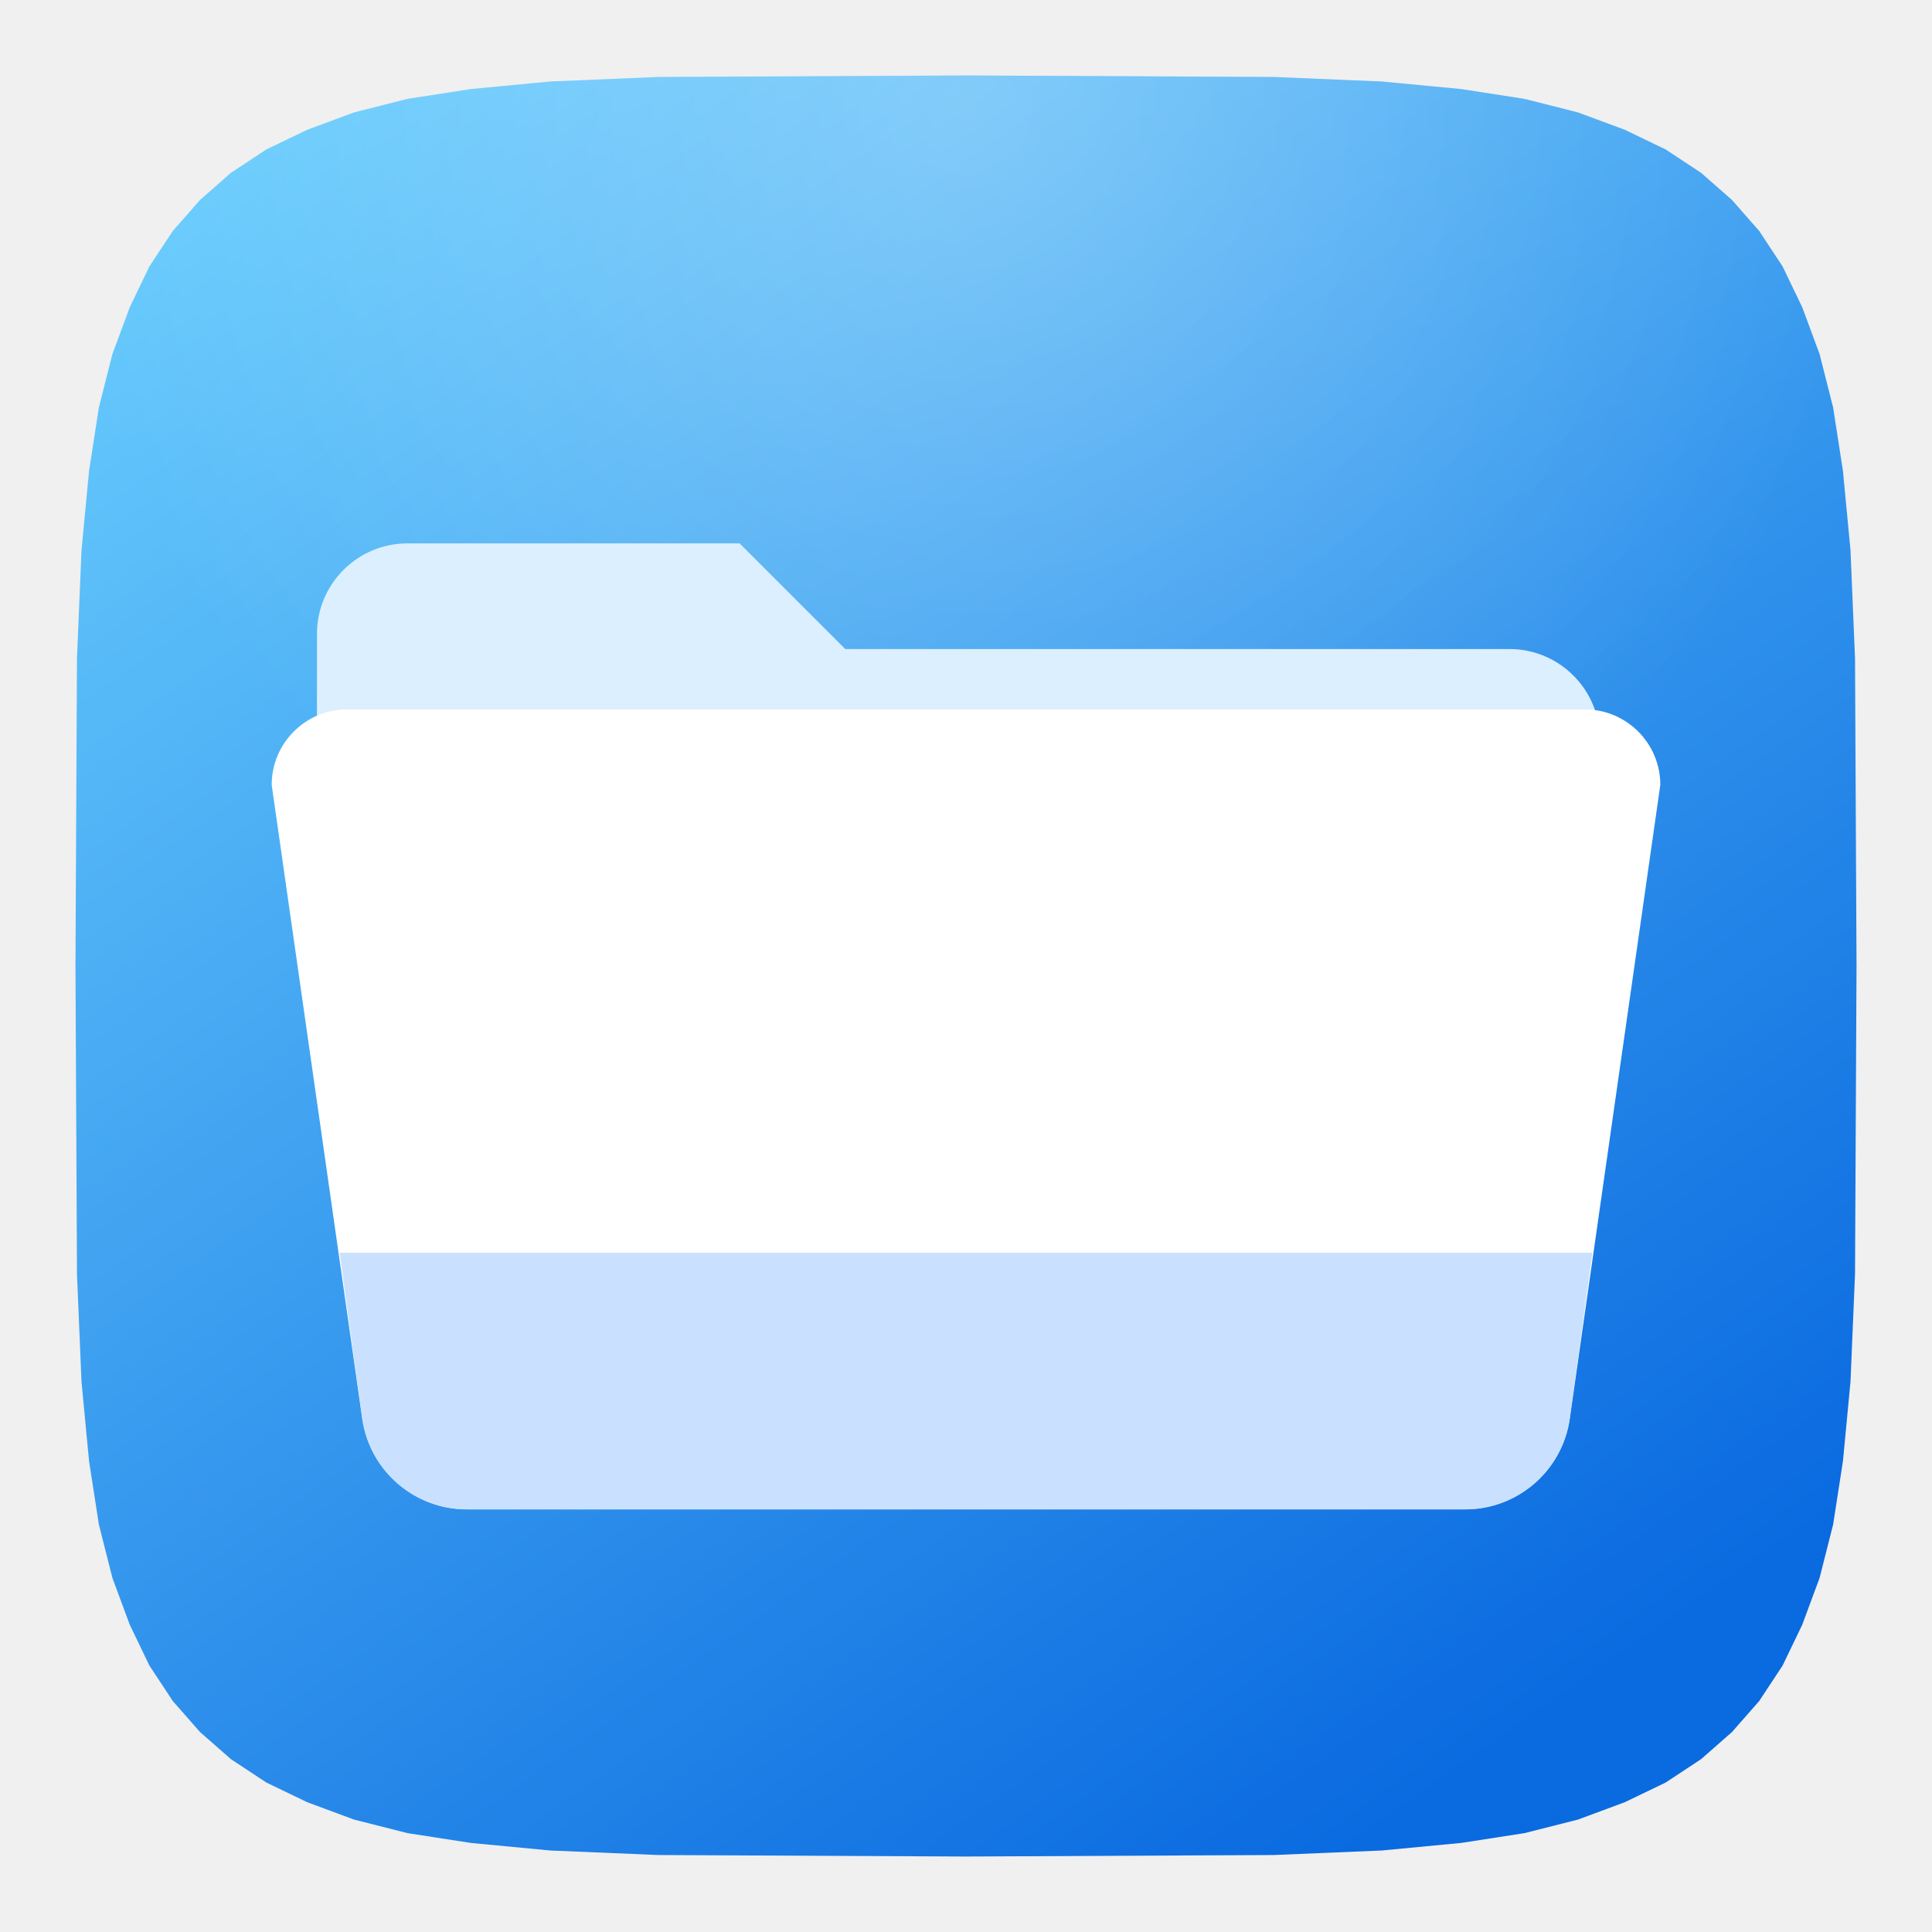
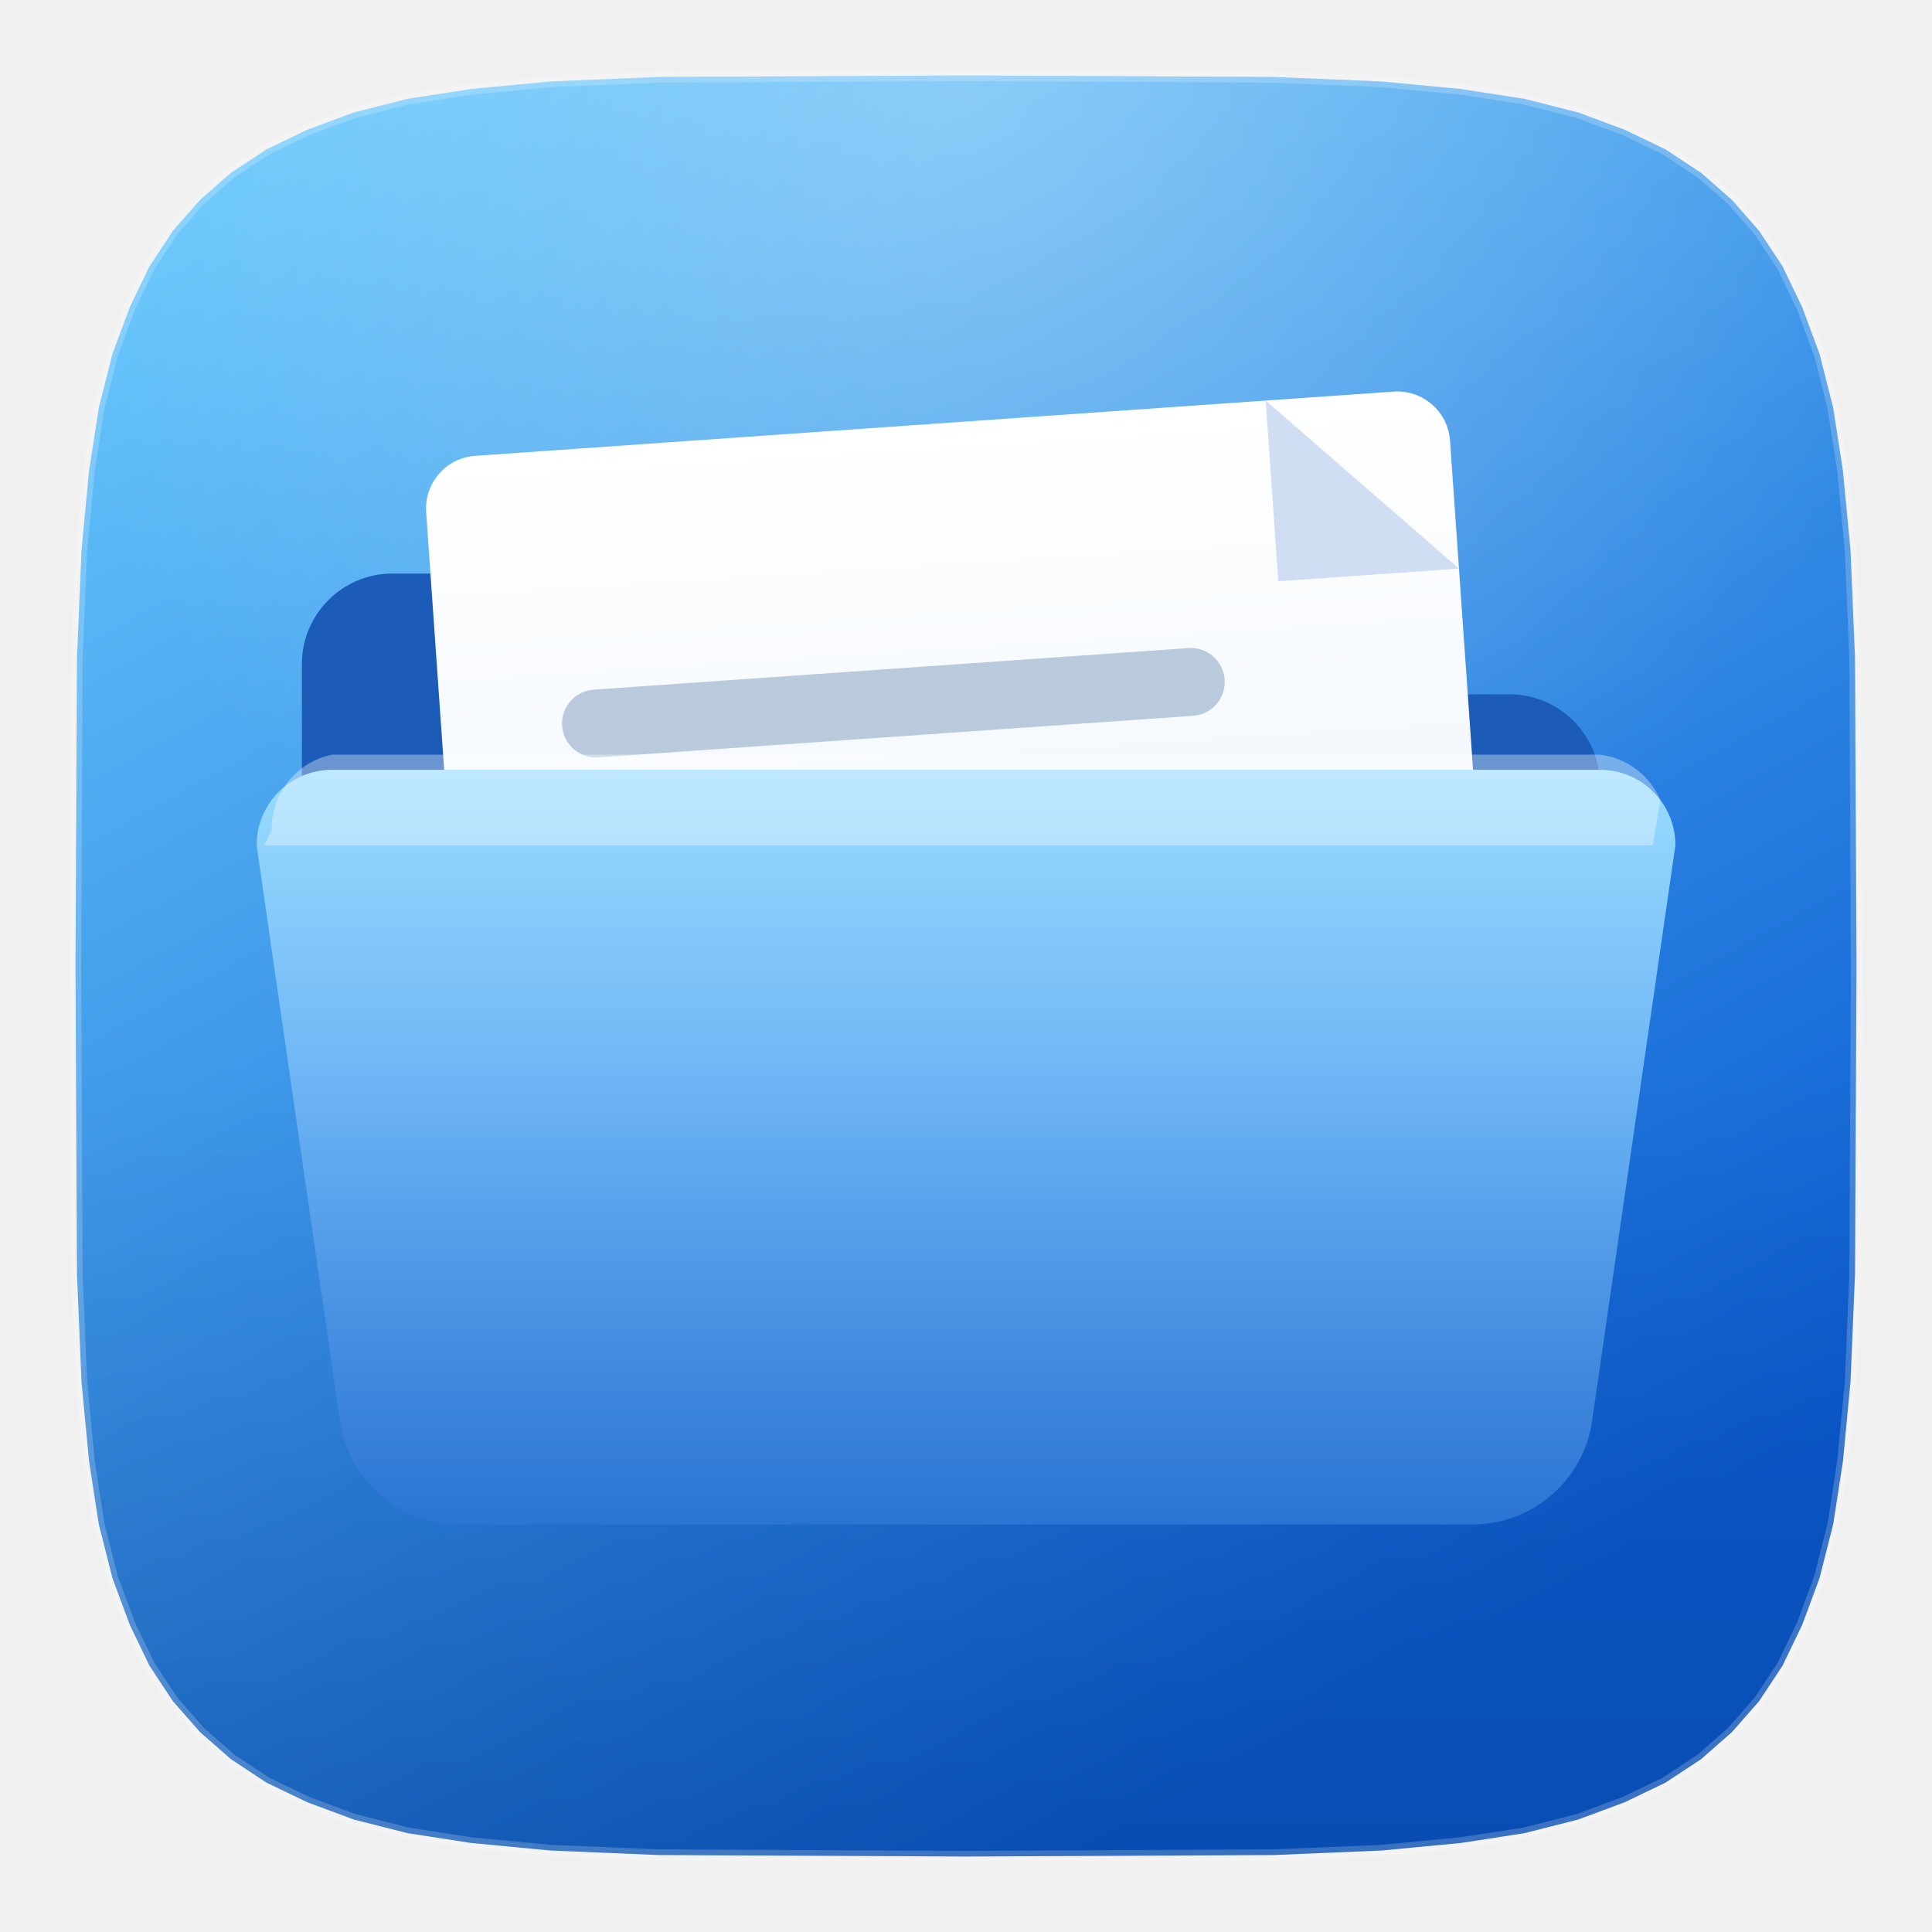
<svg xmlns="http://www.w3.org/2000/svg" width="256" height="256" viewBox="0 0 256 256">
  <defs>
-     <linearGradient id="bg" x1="0" y1="0" x2="0.7" y2="1">
-       <stop offset="0" stop-color="#6fd3ff" />
-       <stop offset="1" stop-color="#0a6ae0" />
+     <linearGradient id="bg" x1="0" y1="0" x2="0.55" y2="1">
+       <stop offset="0" stop-color="#6fd0ff" />
+       <stop offset="1" stop-color="#0a5bd2" />
    </linearGradient>
-     <radialGradient id="sheen" cx="0.5" cy="0.06" r="0.85">
-       <stop offset="0" stop-color="#ffffff" stop-opacity="0.26" />
+     <radialGradient id="sheen" cx="0.5" cy="0.05" r="0.9">
+       <stop offset="0" stop-color="#ffffff" stop-opacity="0.30" />
      <stop offset="0.55" stop-color="#ffffff" stop-opacity="0" />
    </radialGradient>
+     <linearGradient id="shade" x1="0" y1="0" x2="0" y2="1">
+       <stop offset="0.55" stop-color="#000000" stop-opacity="0" />
+       <stop offset="1" stop-color="#000000" stop-opacity="0.17" />
+     </linearGradient>
    <clipPath id="sq">
      <path d="M246.0,128.0 L245.8,168.8 L245.2,183.1 L244.2,193.6 L242.9,202.0 L241.1,209.1 L238.8,215.3 L236.2,220.7 L233.1,225.4 L229.5,229.5 L225.4,233.1 L220.7,236.2 L215.3,238.8 L209.1,241.1 L202.0,242.9 L193.6,244.2 L183.1,245.2 L168.8,245.8 L128.0,246.0 L87.2,245.8 L72.9,245.2 L62.4,244.2 L54.0,242.9 L46.9,241.1 L40.7,238.8 L35.3,236.2 L30.6,233.1 L26.5,229.5 L22.9,225.4 L19.8,220.7 L17.2,215.3 L14.9,209.1 L13.1,202.0 L11.8,193.6 L10.8,183.1 L10.2,168.8 L10.0,128.0 L10.2,87.2 L10.8,72.9 L11.8,62.4 L13.1,54.0 L14.9,46.9 L17.2,40.7 L19.8,35.3 L22.9,30.6 L26.5,26.5 L30.6,22.9 L35.3,19.8 L40.7,17.2 L46.9,14.9 L54.0,13.1 L62.4,11.8 L72.9,10.8 L87.2,10.2 L128.0,10.0 L168.8,10.2 L183.1,10.8 L193.6,11.8 L202.0,13.1 L209.1,14.9 L215.3,17.2 L220.7,19.8 L225.4,22.9 L229.5,26.5 L233.1,30.6 L236.2,35.3 L238.8,40.7 L241.1,46.9 L242.9,54.0 L244.2,62.4 L245.2,72.9 L245.8,87.2 Z" />
    </clipPath>
  </defs>
  <path d="M246.0,128.0 L245.8,168.8 L245.2,183.1 L244.2,193.6 L242.9,202.0 L241.1,209.1 L238.8,215.3 L236.2,220.7 L233.1,225.4 L229.5,229.5 L225.4,233.1 L220.7,236.2 L215.3,238.8 L209.1,241.1 L202.0,242.9 L193.6,244.2 L183.1,245.2 L168.8,245.8 L128.0,246.0 L87.2,245.8 L72.9,245.2 L62.4,244.2 L54.0,242.9 L46.9,241.1 L40.7,238.8 L35.3,236.2 L30.6,233.1 L26.5,229.5 L22.9,225.4 L19.8,220.7 L17.2,215.3 L14.9,209.1 L13.1,202.0 L11.8,193.6 L10.8,183.1 L10.2,168.8 L10.0,128.0 L10.2,87.2 L10.8,72.9 L11.8,62.4 L13.1,54.0 L14.9,46.9 L17.2,40.7 L19.8,35.3 L22.9,30.6 L26.5,26.5 L30.6,22.9 L35.3,19.8 L40.7,17.2 L46.9,14.9 L54.0,13.1 L62.4,11.8 L72.9,10.8 L87.2,10.2 L128.0,10.0 L168.8,10.2 L183.1,10.8 L193.6,11.8 L202.0,13.1 L209.1,14.9 L215.3,17.2 L220.7,19.8 L225.4,22.9 L229.5,26.5 L233.1,30.6 L236.2,35.3 L238.8,40.7 L241.1,46.9 L242.9,54.0 L244.2,62.4 L245.2,72.9 L245.8,87.2 Z" fill="url(#bg)" />
  <g clip-path="url(#sq)">
    <rect x="0" y="0" width="256" height="256" fill="url(#sheen)" />
+     <path d="M40,88 a12,12 0 0 1 12,-12 h46 l16,16 h86 a12,12 0 0 1 12,12 v10 H40 Z" fill="#1c5cb8" />
+     <defs>
+       <linearGradient id="paper" x1="0" y1="0" x2="0" y2="1">
+         <stop offset="0" stop-color="#ffffff" />
+         <stop offset="1" stop-color="#e8f1fc" />
+       </linearGradient>
+     </defs>
+     <g transform="rotate(-4 128 116)">
+       <rect x="60" y="56" width="136" height="106" rx="7" fill="url(#paper)" />
+       <path d="M172,56 L196,80 L172,80 Z" fill="#cfdef2" />
+       <rect x="76" y="88" width="88" height="9" rx="4.5" fill="#b9cadd" />
+       <rect x="76" y="106" width="104" height="9" rx="4.5" fill="#cdd9ea" />
+       <rect x="76" y="124" width="66" height="9" rx="4.5" fill="#cdd9ea" />
+     </g>
+     <defs>
+       <linearGradient id="front" x1="0" y1="0" x2="0" y2="1">
+         <stop offset="0" stop-color="#9adcff" />
+         <stop offset="1" stop-color="#2f7fe8" />
+       </linearGradient>
+     </defs>
+     <path d="M34,112 a10,10 0 0 1 10,-10 h168 a10,10 0 0 1 10,10 l-11,76 a16,16 0 0 1 -16,14 H61 a16,16 0 0 1 -16,-14 Z" fill="url(#front)" />
+     <path d="M36,110 a10,10 0 0 1 8,-10 h168 a10,10 0 0 1 8,6 l-1,6 H35 Z" fill="#ffffff" opacity="0.35" />
+     <rect x="0" y="0" width="256" height="256" fill="url(#shade)" />
  </g>
-   <g fill="#ffffff" stroke="#ffffff">
-     <path d="M42,84 a12,12 0 0 1 12,-12 h44 l14,14 h88 a12,12 0 0 1 12,12 v14 H42 Z" fill="#dcefff" stroke="none" />
-     <path d="M36,104 a10,10 0 0 1 10,-10 h164 a10,10 0 0 1 10,10 l-12,84 a14,14 0 0 1 -14,12 H62 a14,14 0 0 1 -14,-12 Z" fill="#ffffff" stroke="none" />
-     <path d="M48,188 a14,14 0 0 0 14,12 h132 a14,14 0 0 0 14,-12 l3,-22 H45 Z" fill="#bcd9ff" stroke="none" opacity="0.8" />
-   </g>
+   <path d="M246.0,128.0 L245.8,168.8 L245.2,183.1 L244.2,193.6 L242.9,202.0 L241.1,209.1 L238.8,215.3 L236.2,220.7 L233.1,225.4 L229.5,229.5 L225.4,233.1 L220.7,236.2 L215.3,238.8 L209.1,241.1 L202.0,242.9 L193.6,244.2 L183.1,245.2 L168.8,245.8 L128.0,246.0 L87.2,245.8 L72.9,245.2 L62.4,244.2 L54.0,242.9 L46.9,241.1 L40.7,238.8 L35.3,236.2 L30.6,233.1 L26.5,229.5 L22.9,225.4 L19.8,220.7 L17.2,215.3 L14.9,209.1 L13.1,202.0 L11.8,193.6 L10.8,183.1 L10.2,168.8 L10.0,128.0 L10.2,87.2 L10.8,72.9 L11.8,62.4 L13.1,54.0 L14.9,46.9 L17.2,40.7 L19.8,35.3 L22.9,30.6 L26.5,26.5 L30.6,22.9 L35.3,19.8 L40.7,17.2 L46.9,14.9 L54.0,13.1 L62.4,11.8 L72.9,10.8 L87.2,10.2 L128.0,10.0 L168.8,10.2 L183.1,10.8 L193.6,11.8 L202.0,13.1 L209.1,14.9 L215.3,17.2 L220.7,19.8 L225.4,22.9 L229.5,26.5 L233.1,30.6 L236.2,35.3 L238.8,40.7 L241.1,46.9 L242.9,54.0 L244.2,62.4 L245.2,72.9 L245.8,87.2 Z" fill="none" stroke="#ffffff" stroke-opacity="0.20" stroke-width="1.5" />
</svg>
